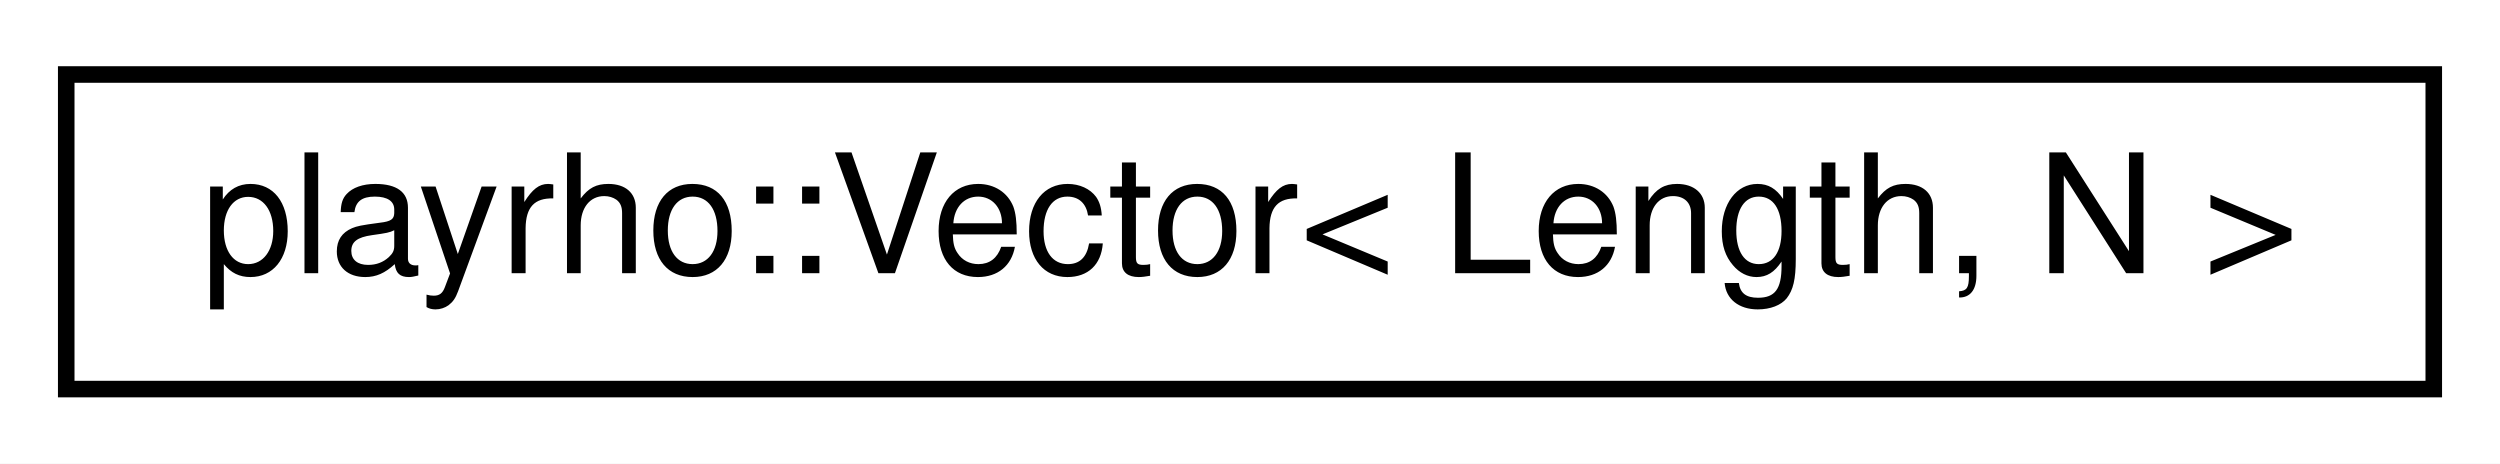
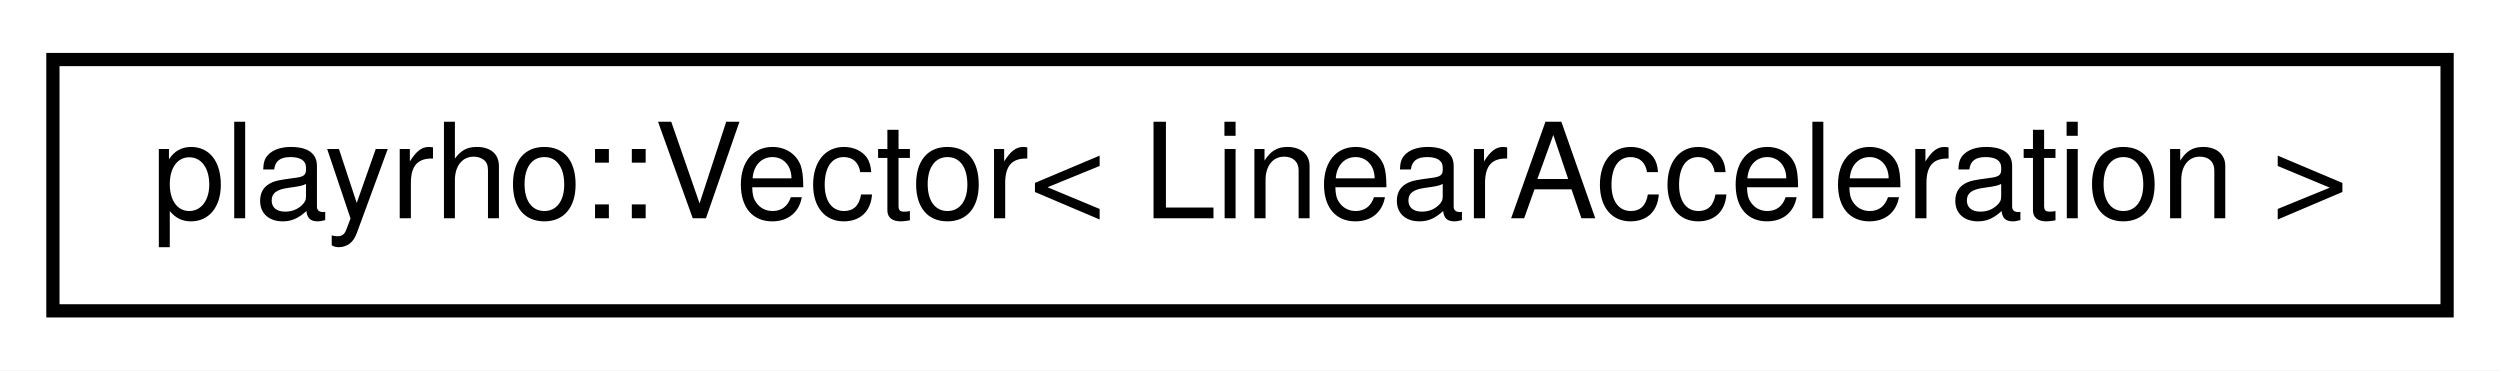
- <svg xmlns="http://www.w3.org/2000/svg" xmlns:xlink="http://www.w3.org/1999/xlink" width="151pt" height="28pt" viewBox="0.00 0.00 151.00 28.00">
+ <svg xmlns="http://www.w3.org/2000/svg" xmlns:xlink="http://www.w3.org/1999/xlink" width="189pt" height="28pt" viewBox="0.00 0.00 189.00 28.00">
  <g id="graph0" class="graph" transform="scale(1 1) rotate(0) translate(4 24)">
-     <polygon fill="white" stroke="transparent" points="-4,4 -4,-24 147,-24 147,4 -4,4" />
+     <polygon fill="white" stroke="transparent" points="-4,4 -4,-24 185,-24 185,4 -4,4" />
    <g id="node1" class="node">
      <g id="a_node1">
        <a xlink:href="structplayrho_1_1Vector.html" target="_top" xlink:title=" ">
-           <polygon fill="white" stroke="black" points="0,-0.5 0,-19.5 143,-19.5 143,-0.5 0,-0.5" />
-           <text text-anchor="middle" x="71.5" y="-7.5" font-family="Helvetica,sans-Serif" font-size="10.00">playrho::Vector&lt; Length, N &gt;</text>
+           <polygon fill="white" stroke="black" points="0,-0.5 0,-19.5 181,-19.5 181,-0.5 0,-0.5" />
+           <text text-anchor="middle" x="90.5" y="-7.5" font-family="Helvetica,sans-Serif" font-size="10.00">playrho::Vector&lt; LinearAcceleration &gt;</text>
        </a>
      </g>
    </g>
  </g>
</svg>
